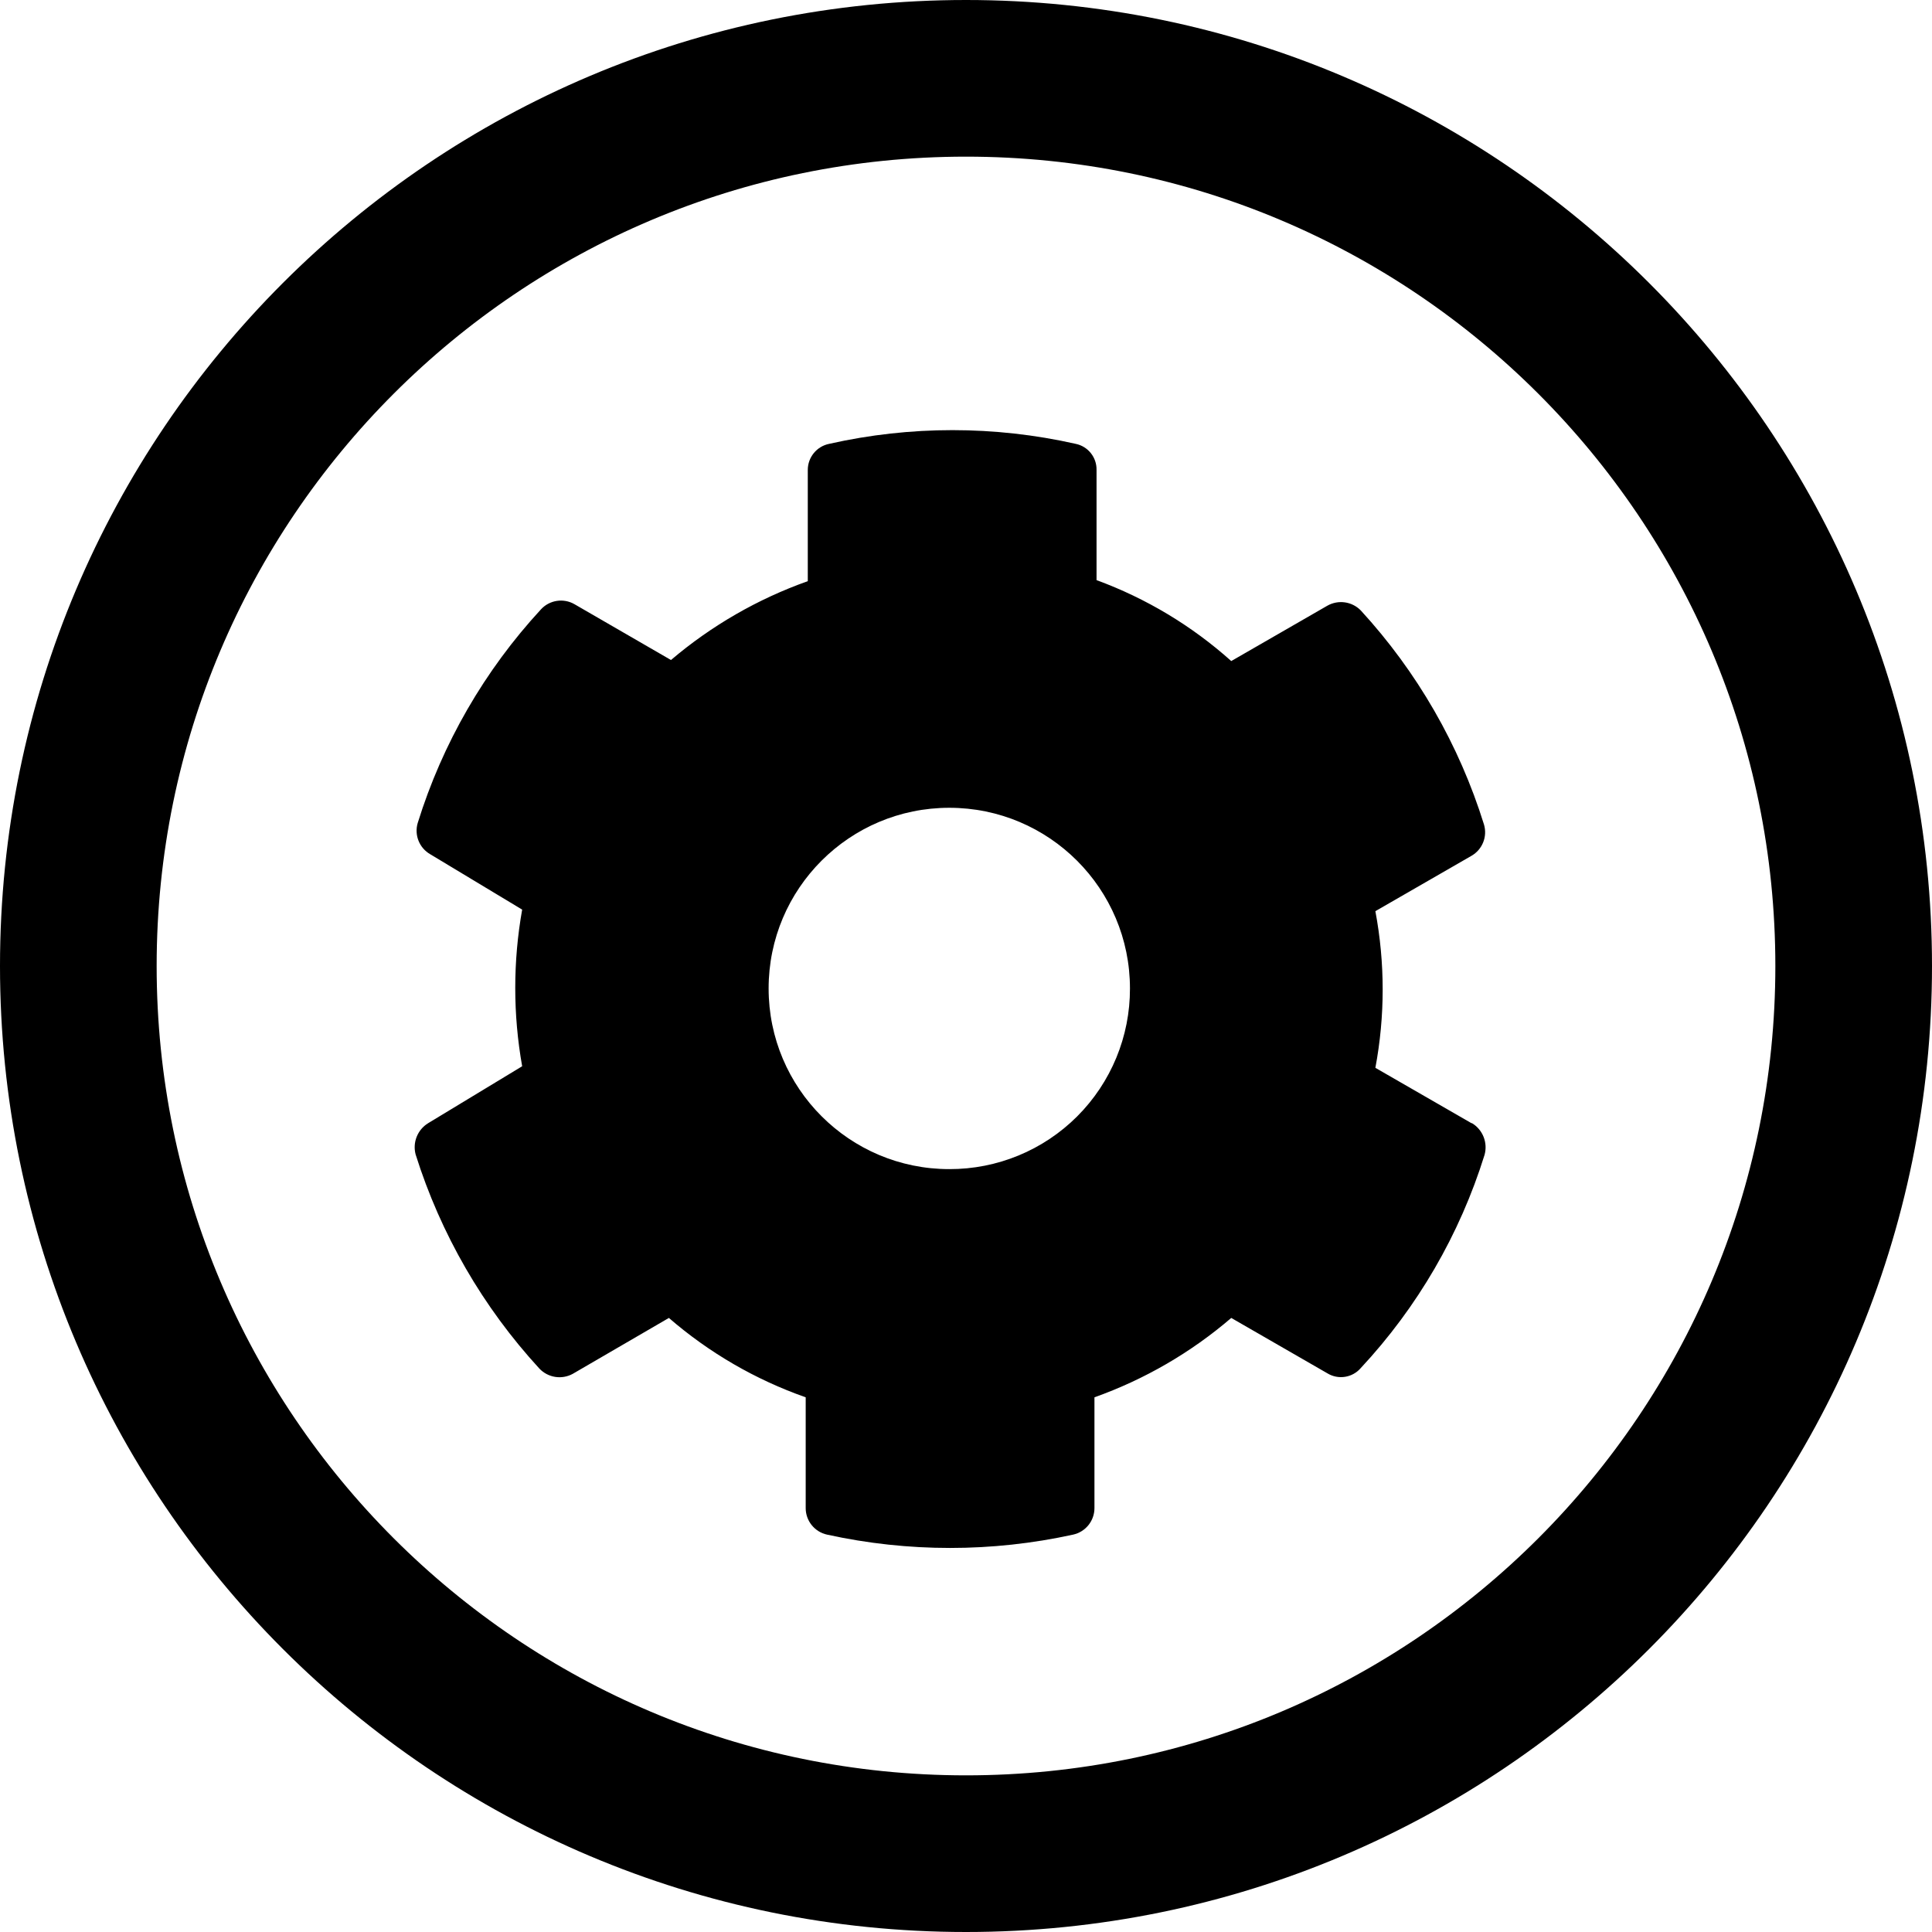
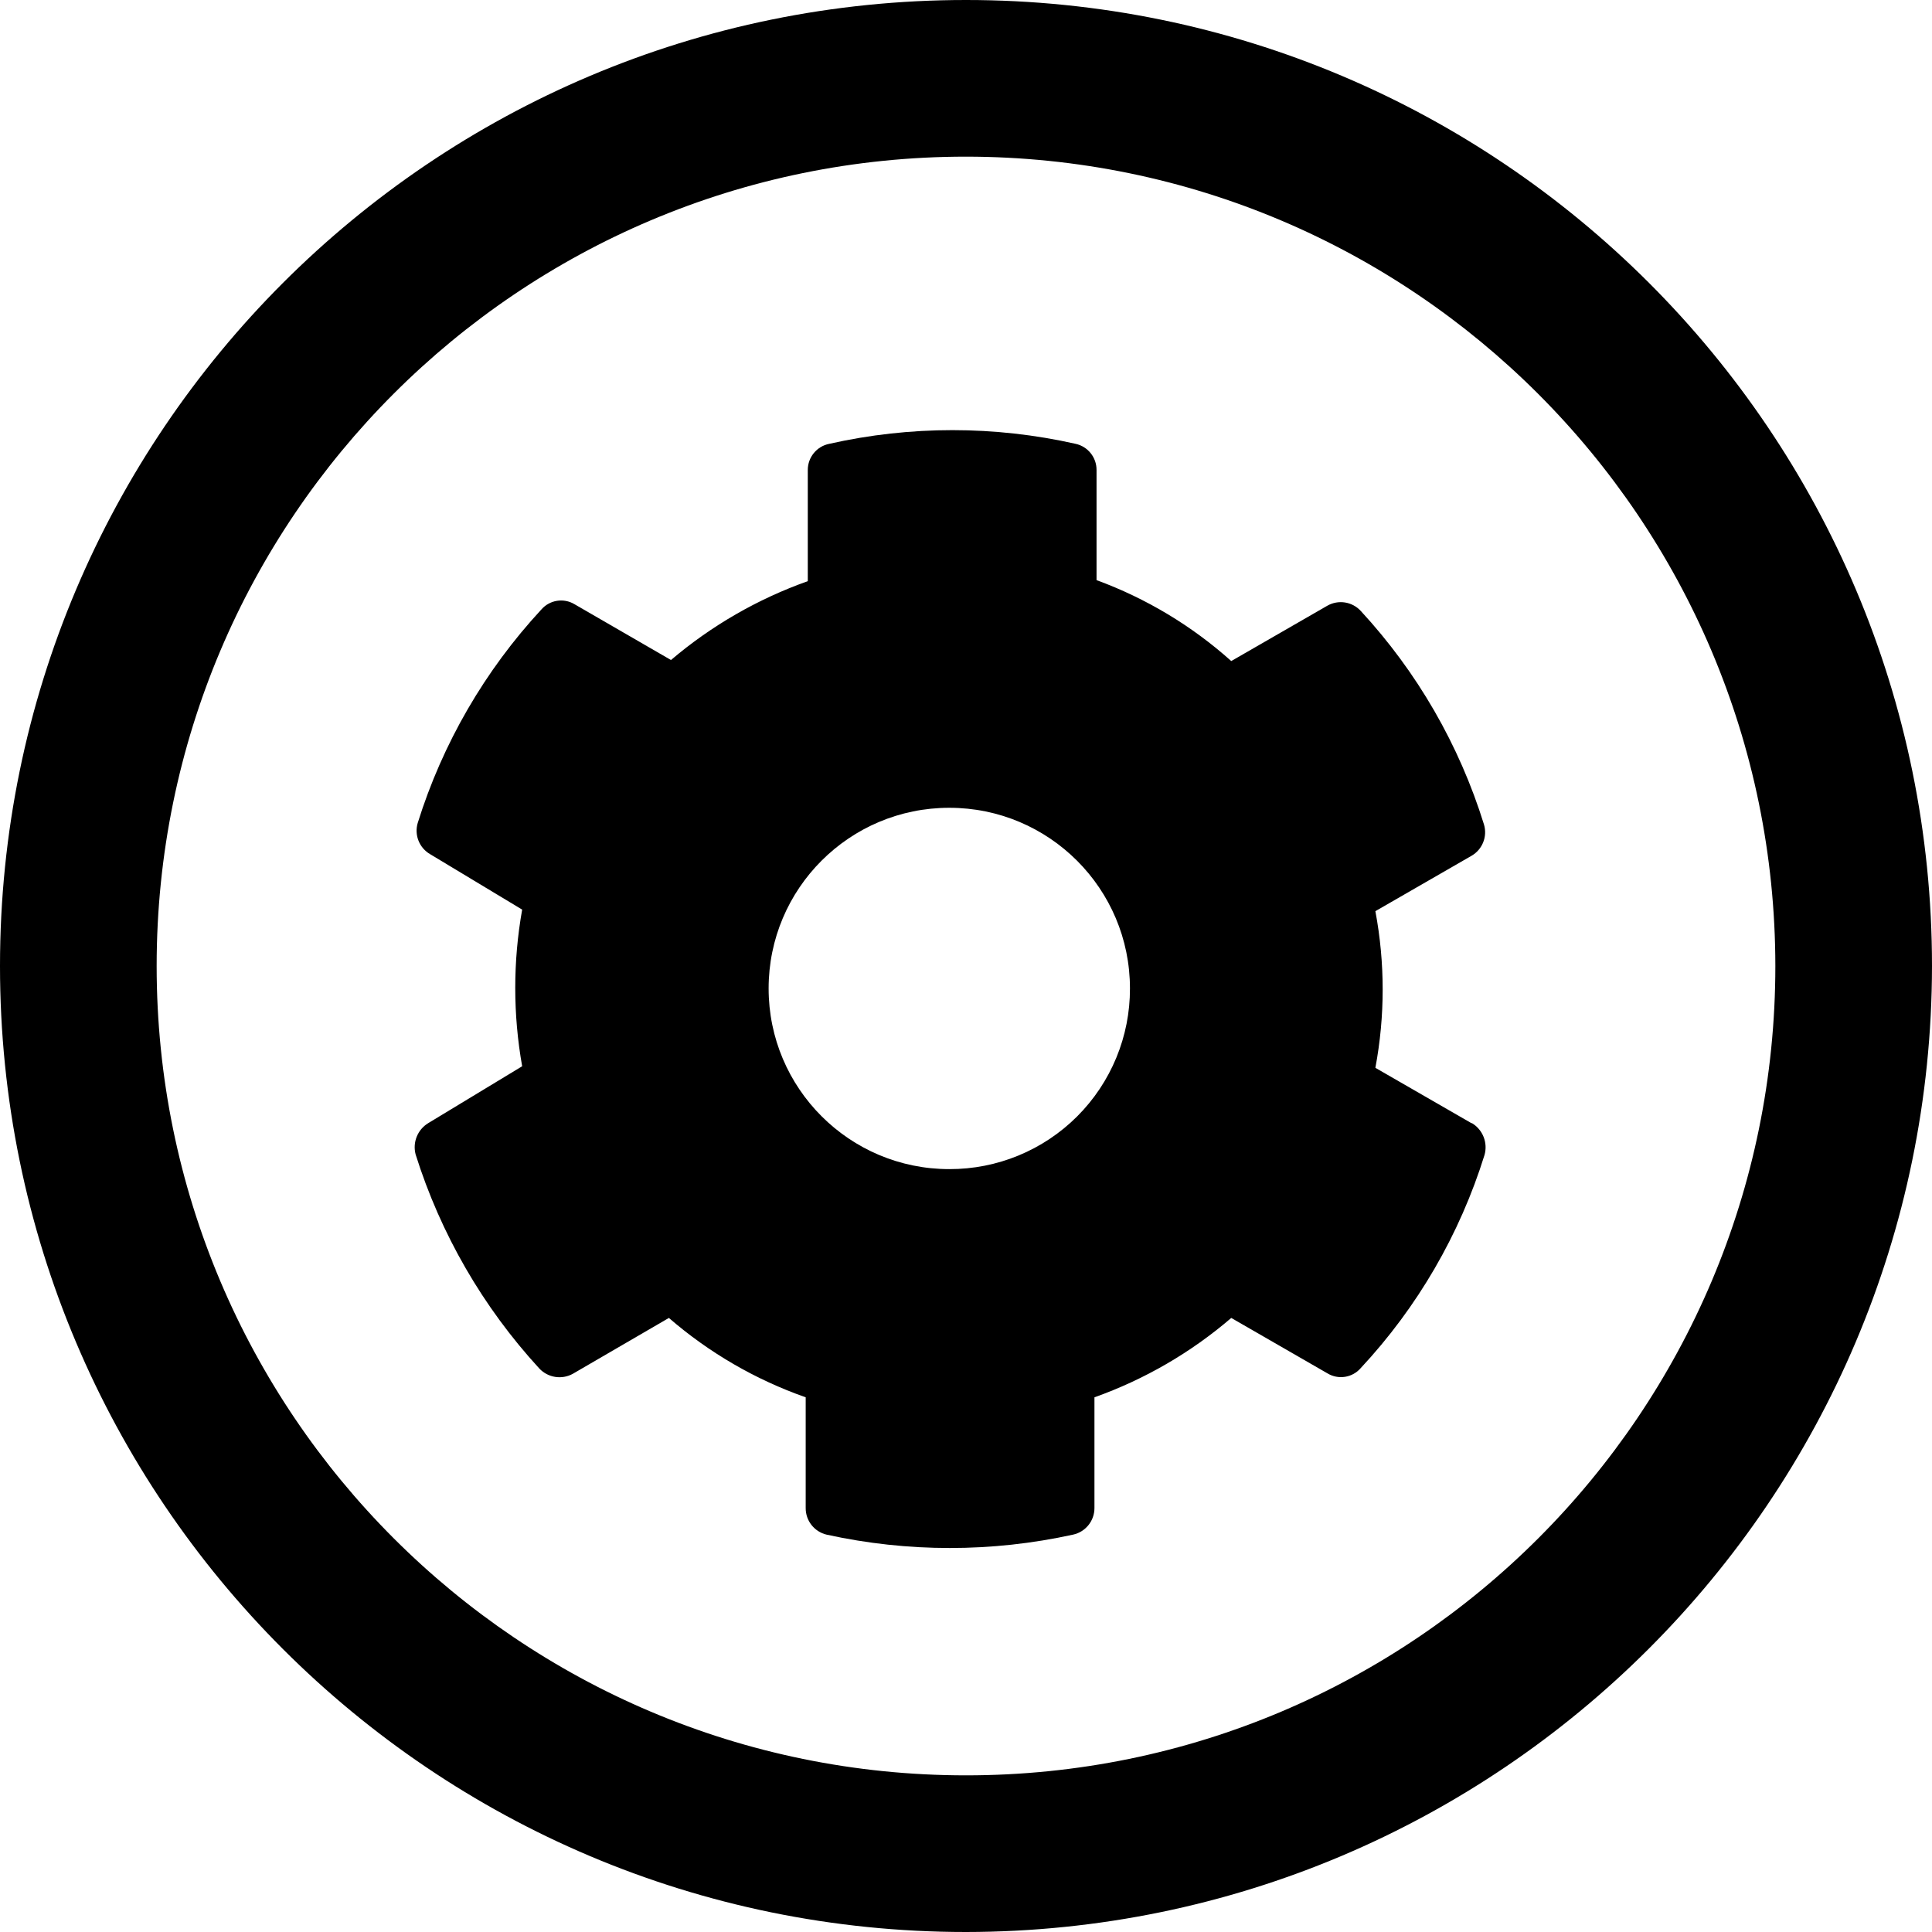
<svg xmlns="http://www.w3.org/2000/svg" viewBox="0 0 37 37">
-   <path stroke="currentColor" d="M35.5,18.5a17,17,0,1,1-17-17A17,17,0,0,1,35.5,18.5Z" fill="none" stroke-linecap="round" stroke-linejoin="round" stroke-width="3" />
-   <path fill="currentColor" d="M28.18,21.51l-1.84-1.06a8.12,8.12,0,0,0,0-3l1.84-1.06a.52.52,0,0,0,.24-.6,10.81,10.81,0,0,0-2.36-4.1.53.53,0,0,0-.64-.09l-1.84,1.06A8,8,0,0,0,21,11.11V9a.5.5,0,0,0-.4-.5,10.74,10.74,0,0,0-4.72,0,.51.51,0,0,0-.41.5v2.13a8.37,8.37,0,0,0-2.62,1.51L11,11.57a.52.52,0,0,0-.64.1A10.72,10.72,0,0,0,8,15.76a.52.52,0,0,0,.24.6L10,17.42a8.57,8.57,0,0,0,0,3L8.2,21.51a.54.54,0,0,0-.24.6,10.89,10.89,0,0,0,2.37,4.1.53.53,0,0,0,.64.1l1.84-1.07a8.1,8.1,0,0,0,2.62,1.52v2.12a.52.52,0,0,0,.41.51,11,11,0,0,0,4.71,0,.52.52,0,0,0,.41-.51V26.76a8.29,8.29,0,0,0,2.62-1.52l1.84,1.06a.5.5,0,0,0,.64-.1,10.61,10.61,0,0,0,2.37-4.08.54.54,0,0,0-.24-.61Zm-10,.88a3.46,3.46,0,1,1,3.46-3.46,3.45,3.45,0,0,1-3.46,3.46Z" />
+   <path fill="currentColor" d="M18.5,37A18.5,18.5,0,1,1,37,18.5,18.52,18.52,0,0,1,18.5,37Zm0-34A15.5,15.5,0,1,0,34,18.5,15.51,15.51,0,0,0,18.5,3Z" />
+   <path fill="currentColor" d="M28.18,21.51l-1.84-1.06a8.12,8.12,0,0,0,0-3l1.84-1.06a.52.52,0,0,0,.24-.6,10.7,10.7,0,0,0-2.36-4.09.52.52,0,0,0-.64-.1l-1.84,1.06A8,8,0,0,0,21,11.11V9a.51.51,0,0,0-.4-.5,10.74,10.74,0,0,0-4.72,0,.51.51,0,0,0-.41.5v2.13a8.37,8.37,0,0,0-2.62,1.51L11,11.57a.5.5,0,0,0-.63.1A10.72,10.72,0,0,0,8,15.76a.52.52,0,0,0,.24.6L10,17.42a8.57,8.57,0,0,0,0,3L8.2,21.51a.54.54,0,0,0-.24.6,10.89,10.89,0,0,0,2.37,4.1.53.53,0,0,0,.64.1l1.84-1.07a8.1,8.1,0,0,0,2.62,1.52v2.12a.52.52,0,0,0,.4.51,11,11,0,0,0,4.72,0,.52.52,0,0,0,.41-.51V26.76a8.29,8.29,0,0,0,2.62-1.52l1.84,1.06a.5.5,0,0,0,.64-.1,10.61,10.61,0,0,0,2.37-4.08.54.54,0,0,0-.24-.61Zm-10,.88a3.46,3.46,0,1,1,3.46-3.46,3.45,3.45,0,0,1-3.46,3.46Z" />
</svg>
